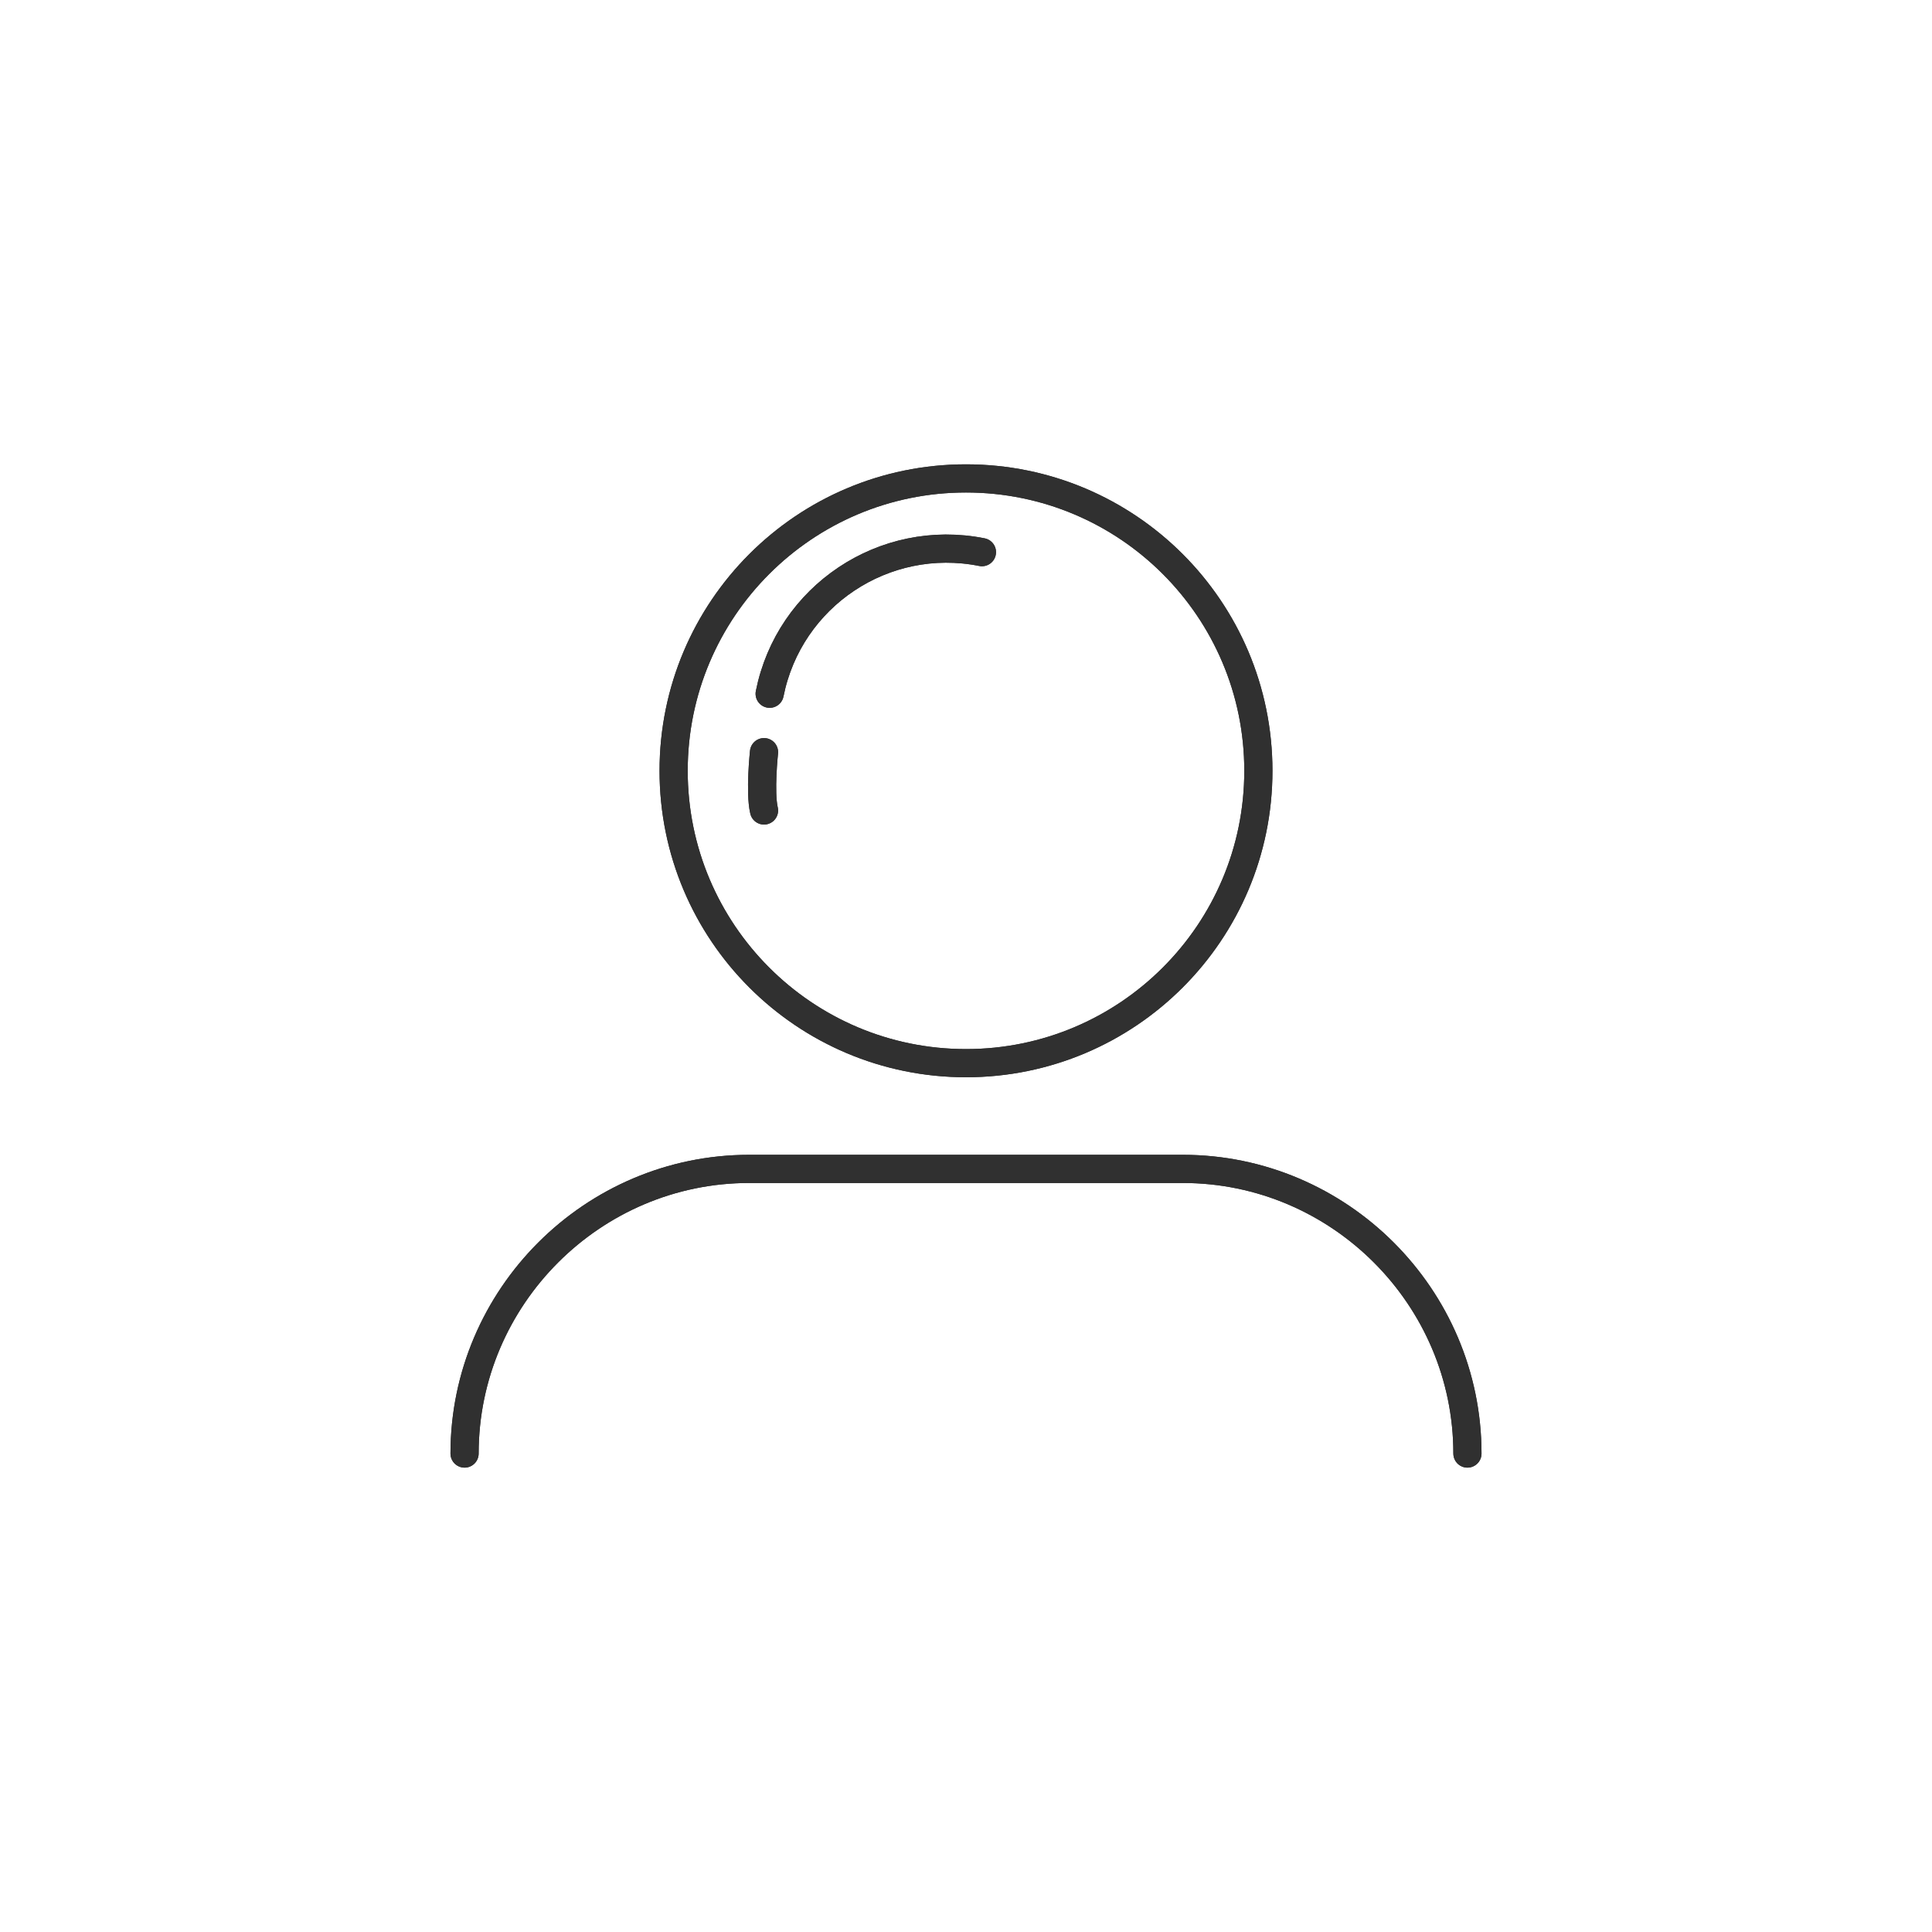
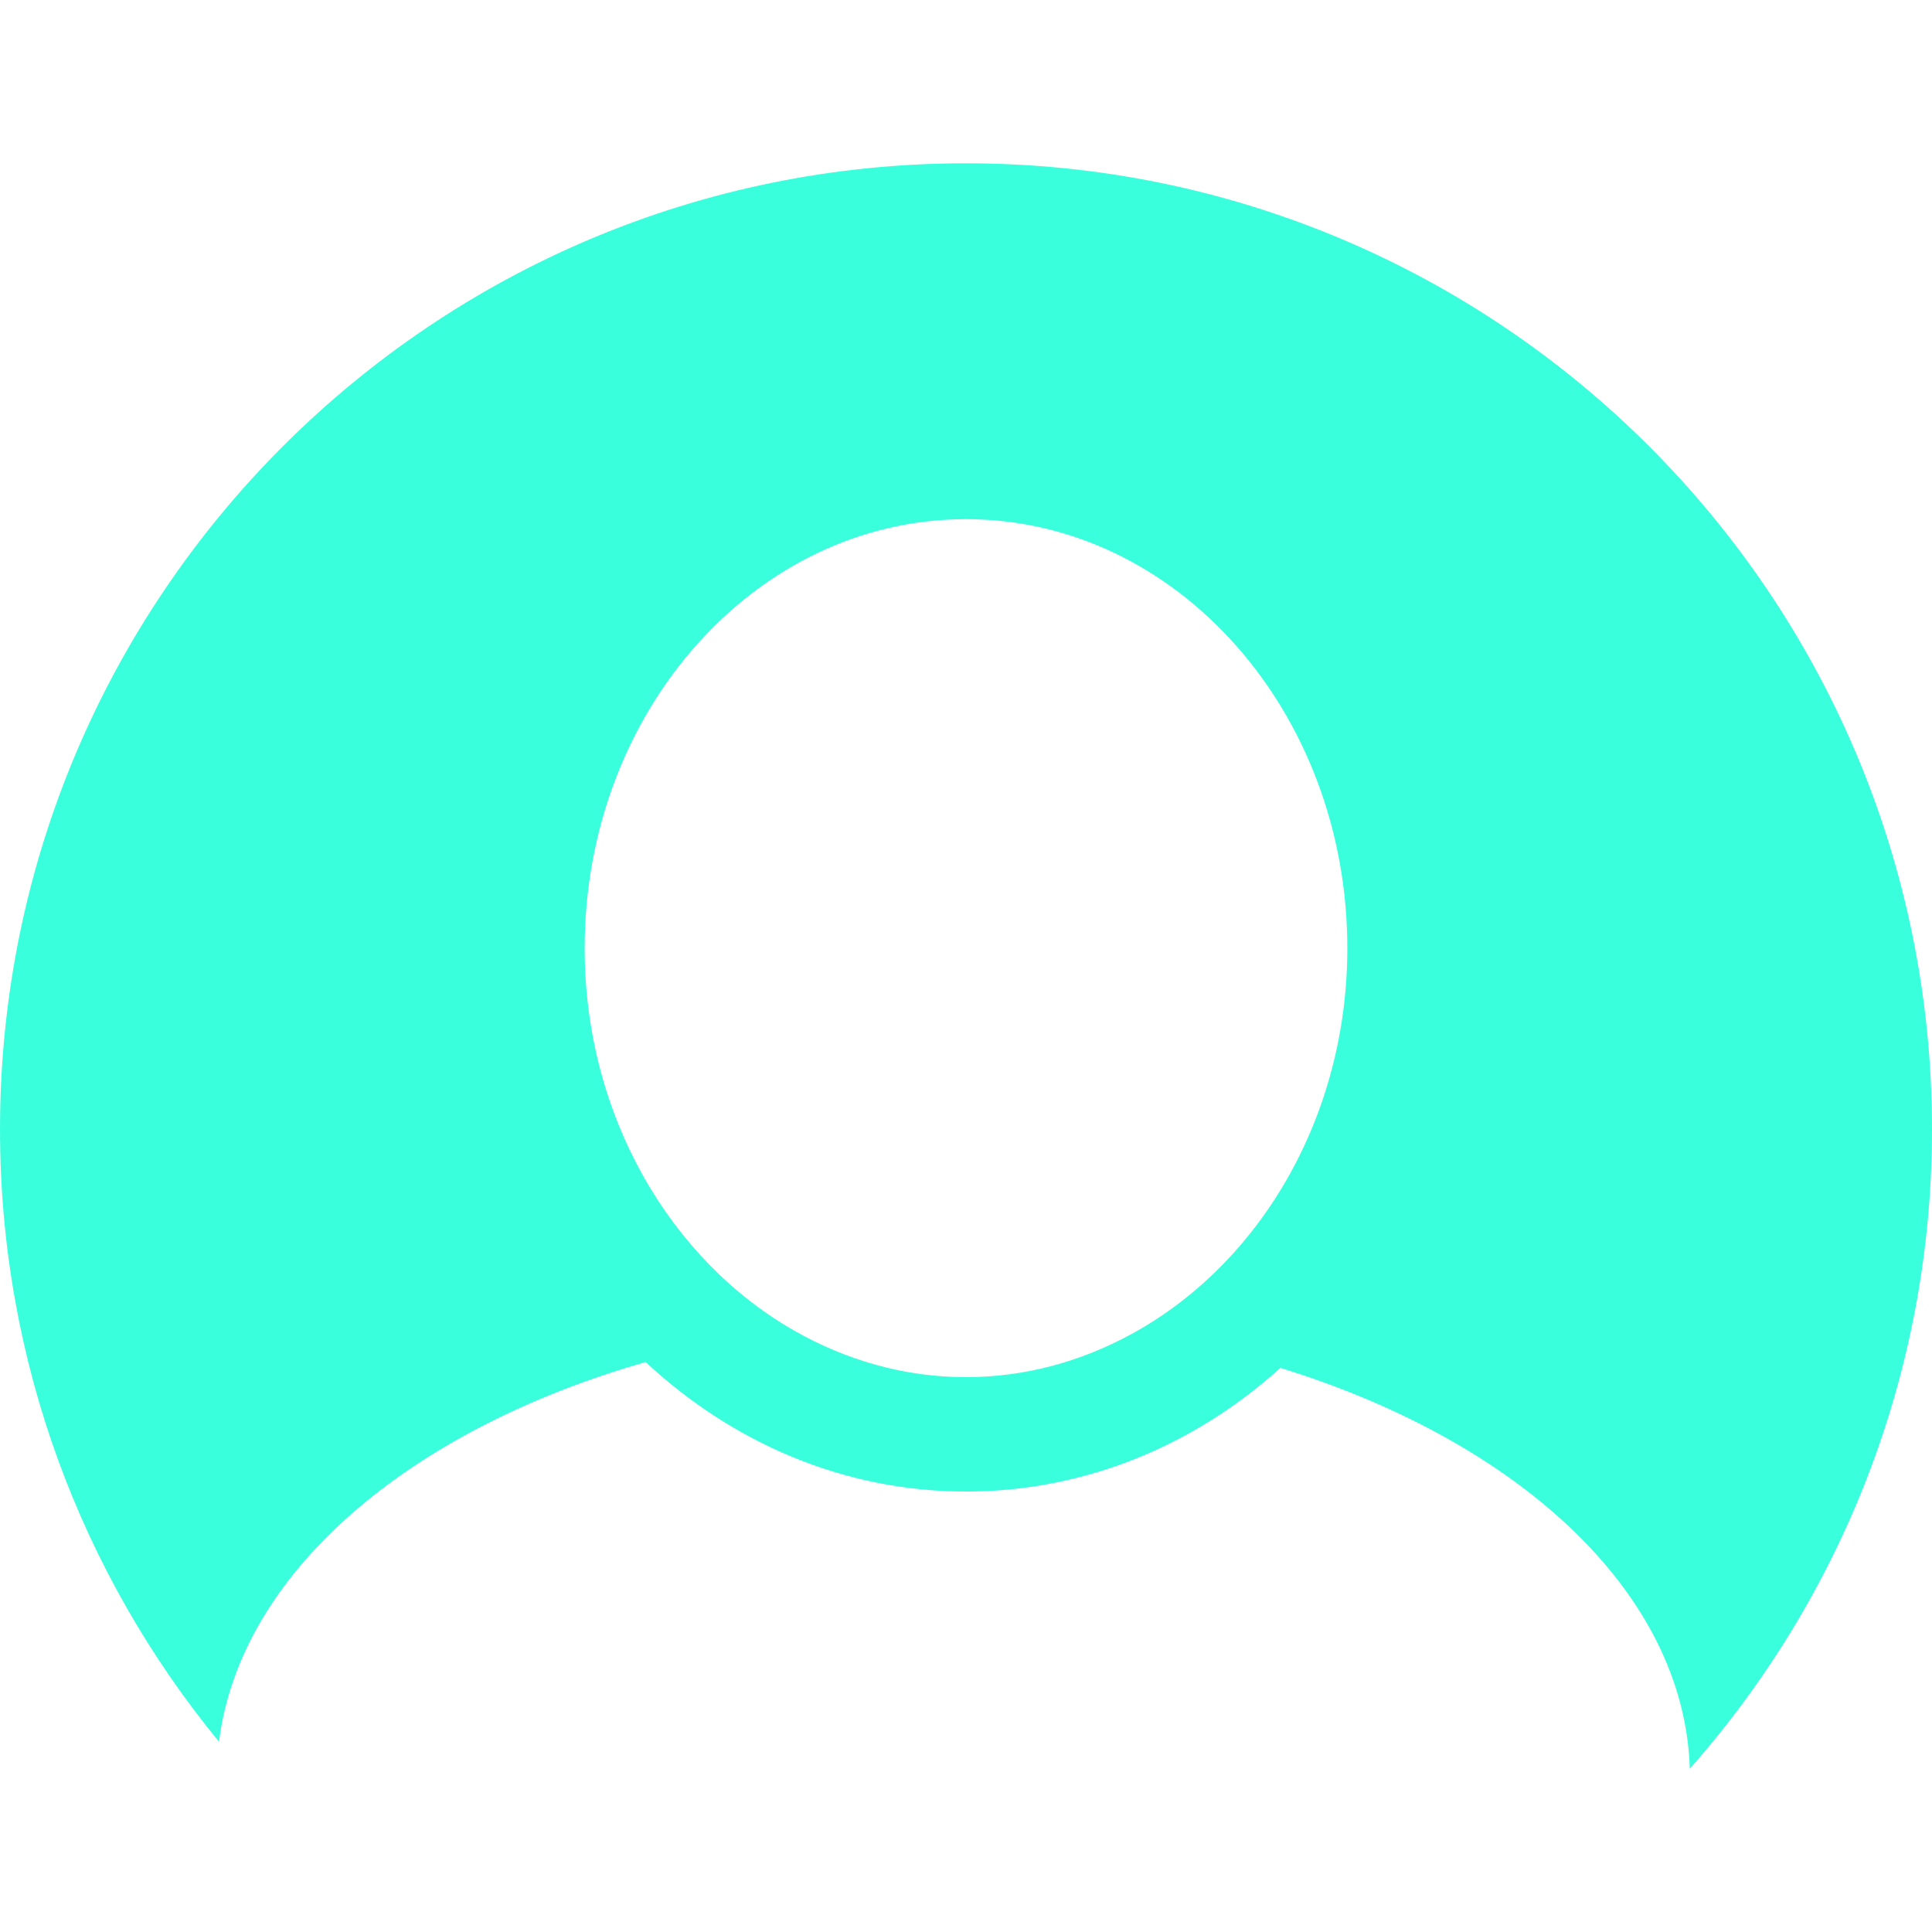
- <svg xmlns="http://www.w3.org/2000/svg" style="enable-background:new 0 0 48 48;" version="1.1" viewBox="0 0 48 48" xml:space="preserve">
-   <style type="text/css">
- 	.st0{display:none;}
- 	.st1{fill:none;stroke:#303030;stroke-width:0.7;stroke-linecap:round;stroke-linejoin:round;stroke-miterlimit:10;}
- 	.st2{fill:#303030;}
- </style>
-   <g class="st0" id="Padding__x26__Artboard" />
-   <g id="Icons">
+ <svg xmlns="http://www.w3.org/2000/svg" version="1.1" id="Capa_1" x="0px" y="0px" width="512px" height="512px" viewBox="0 0 311.541 311.541" style="enable-background:new 0 0 311.541 311.541;" xml:space="preserve" class="">
+   <g>
    <g>
-       <circle class="st1" cx="24" cy="19.15" r="7.264" />
-       <path class="st1" d="M19.122,17.236c0.485-2.428,2.846-4.003,5.274-3.518" />
-       <path class="st1" d="M11.542,36.113c0-3.89,3.182-7.072,7.072-7.072h10.772    c3.89,0,7.072,3.182,7.072,7.072" />
-       <path class="st1" d="M18.982,18.687c0,0-0.107,0.993,0,1.449" />
-       <circle class="st1" cx="24" cy="19.15" r="7.264" />
-       <path class="st1" d="M19.122,17.236c0.485-2.428,2.846-4.003,5.274-3.518" />
-       <path class="st1" d="M11.542,36.113c0-3.89,3.182-7.072,7.072-7.072h10.772    c3.89,0,7.072,3.182,7.072,7.072" />
-       <path class="st1" d="M18.982,18.687c0,0-0.107,0.993,0,1.449" />
+       <g>
+         <path d="M155.771,26.331C69.74,26.331,0,96.071,0,182.102c0,37.488,13.25,71.883,35.314,98.761    c3.404-27.256,30.627-50.308,68.8-61.225c13.946,12.994,31.96,20.878,51.656,20.878c19.233,0,36.894-7.487,50.698-19.936    c38.503,11.871,65.141,36.27,66.017,64.63c24.284-27.472,39.056-63.555,39.056-103.108    C311.541,96.071,241.801,26.331,155.771,26.331z M155.771,222.069c-9.944,0-19.314-2.732-27.634-7.464    c-20.05-11.409-33.855-34.756-33.855-61.711c0-38.143,27.583-69.176,61.489-69.176c33.909,0,61.489,31.033,61.489,69.176    c0,27.369-14.237,51.004-34.786,62.215C174.379,219.523,165.346,222.069,155.771,222.069z" data-original="#000000" class="active-path" data-old_color="#3affdd" fill="#3affdd" />
+       </g>
    </g>
  </g>
</svg>
